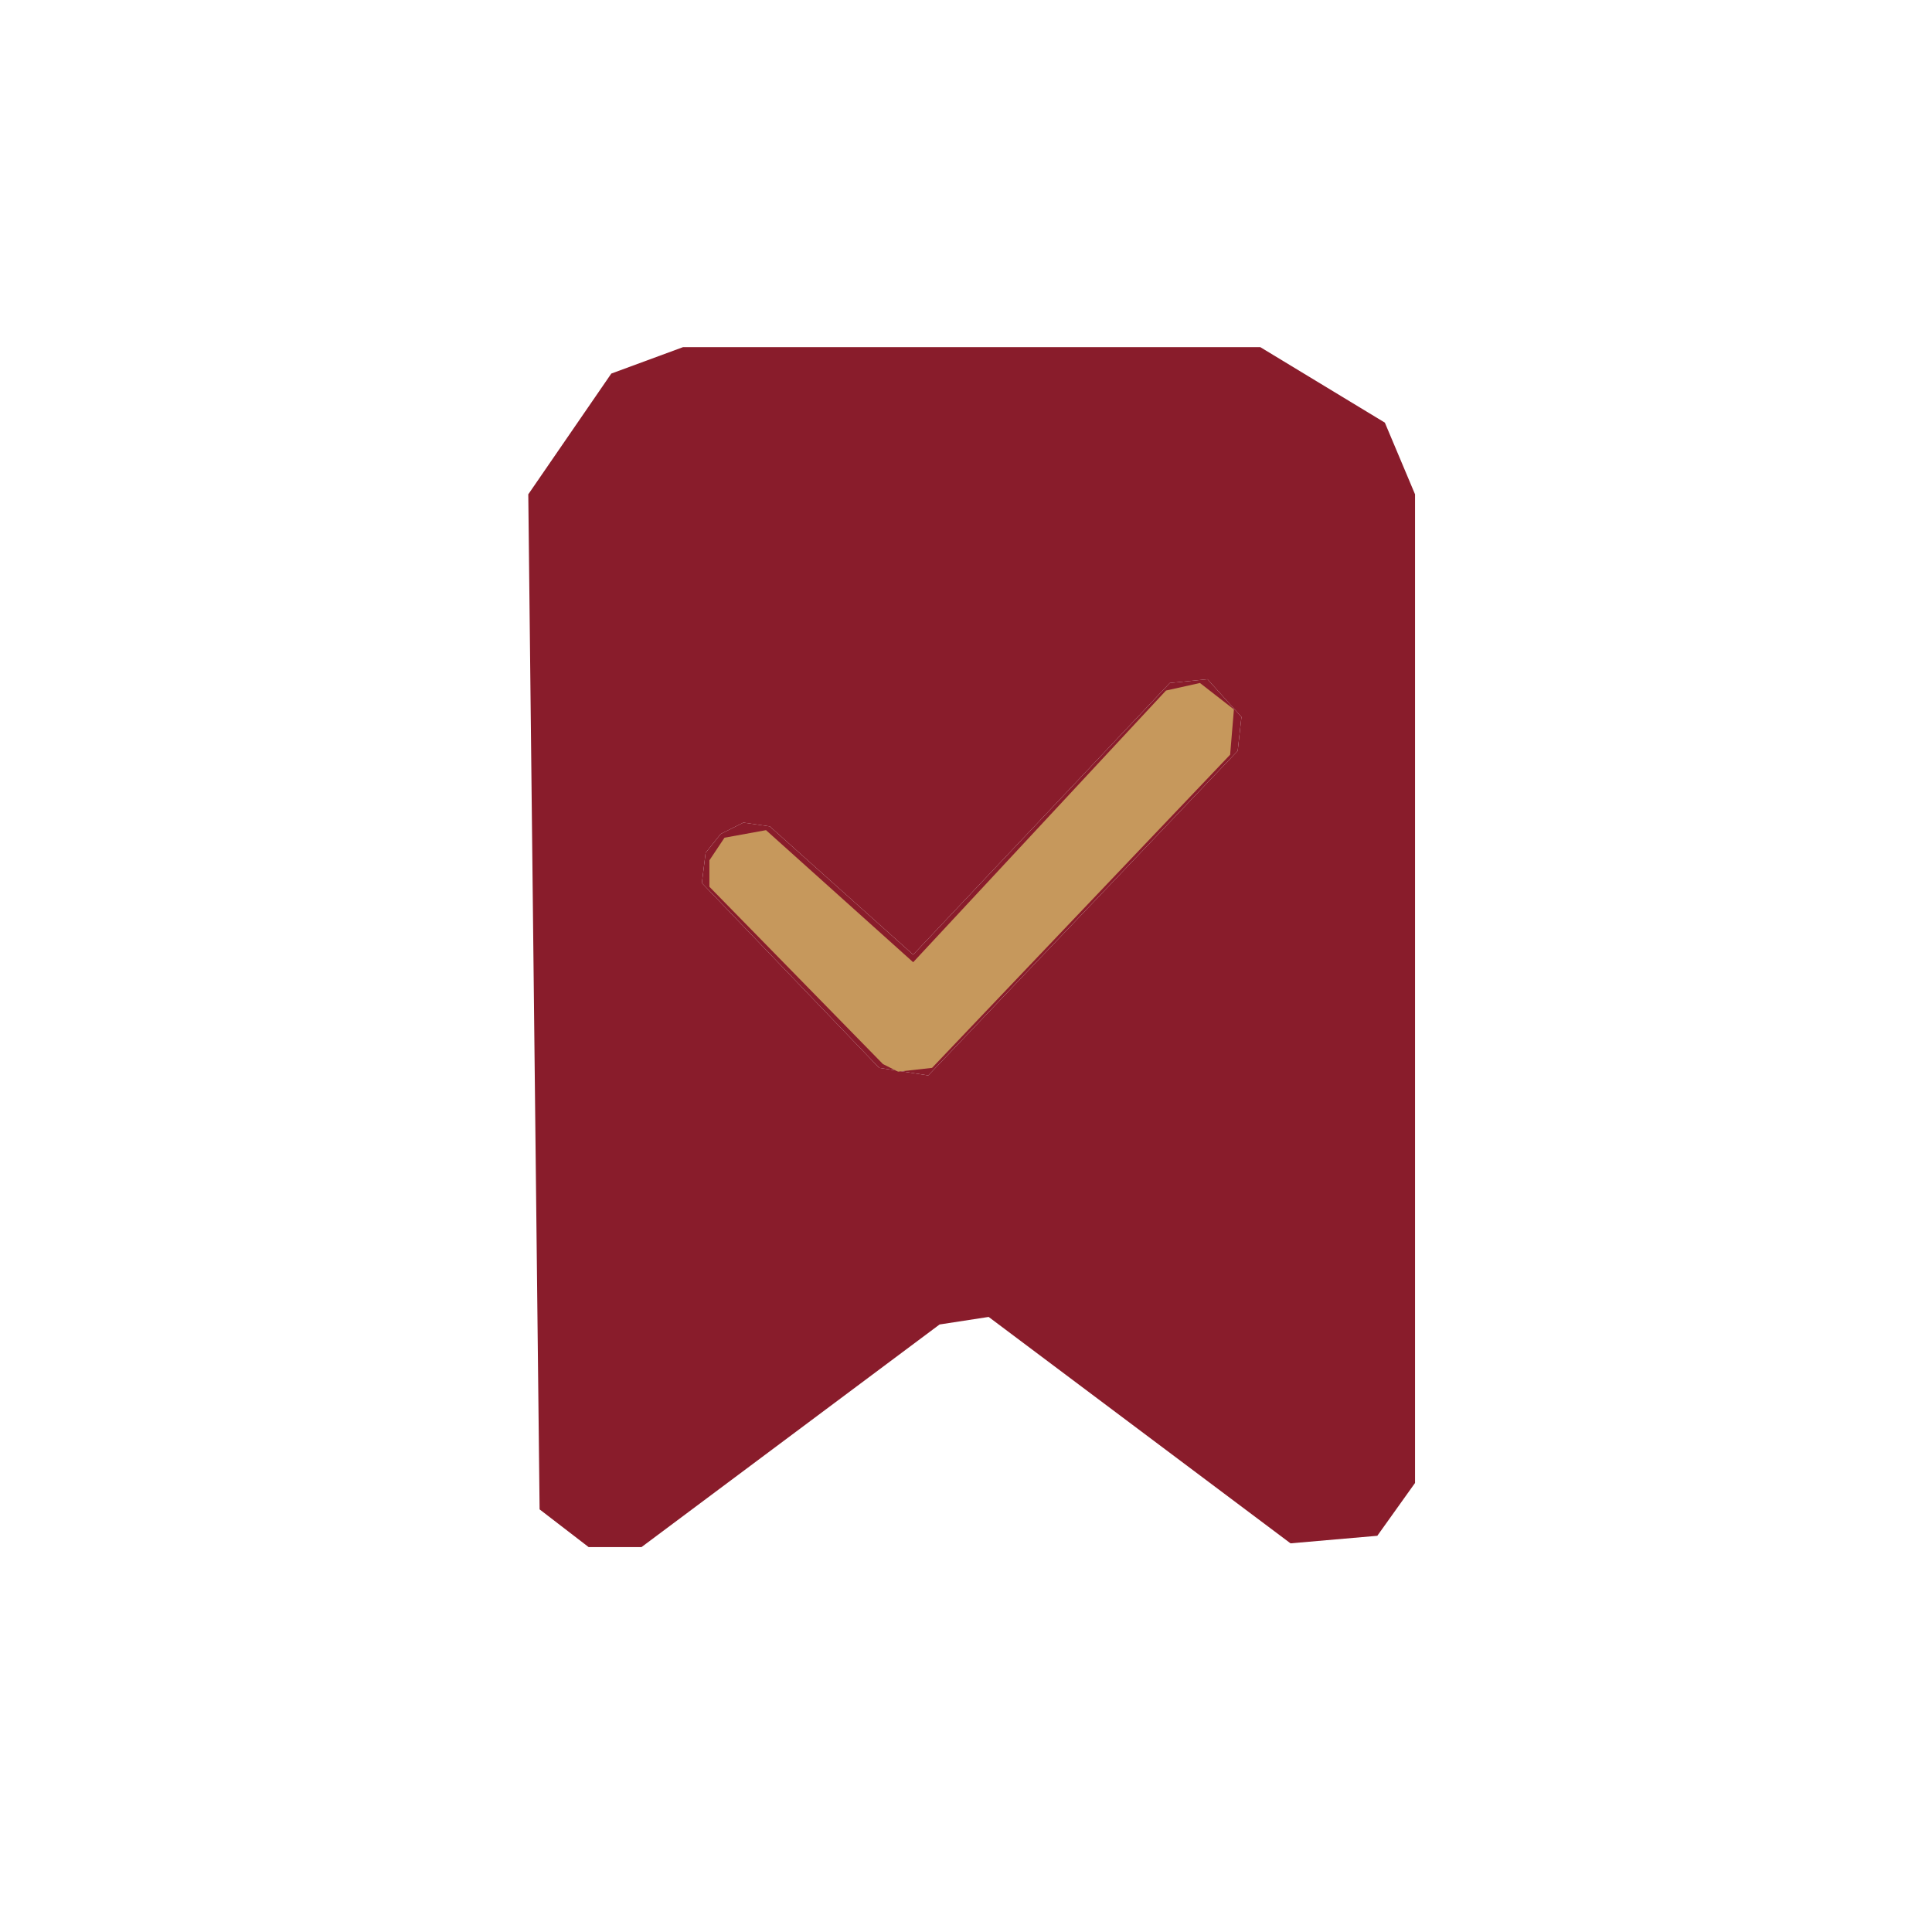
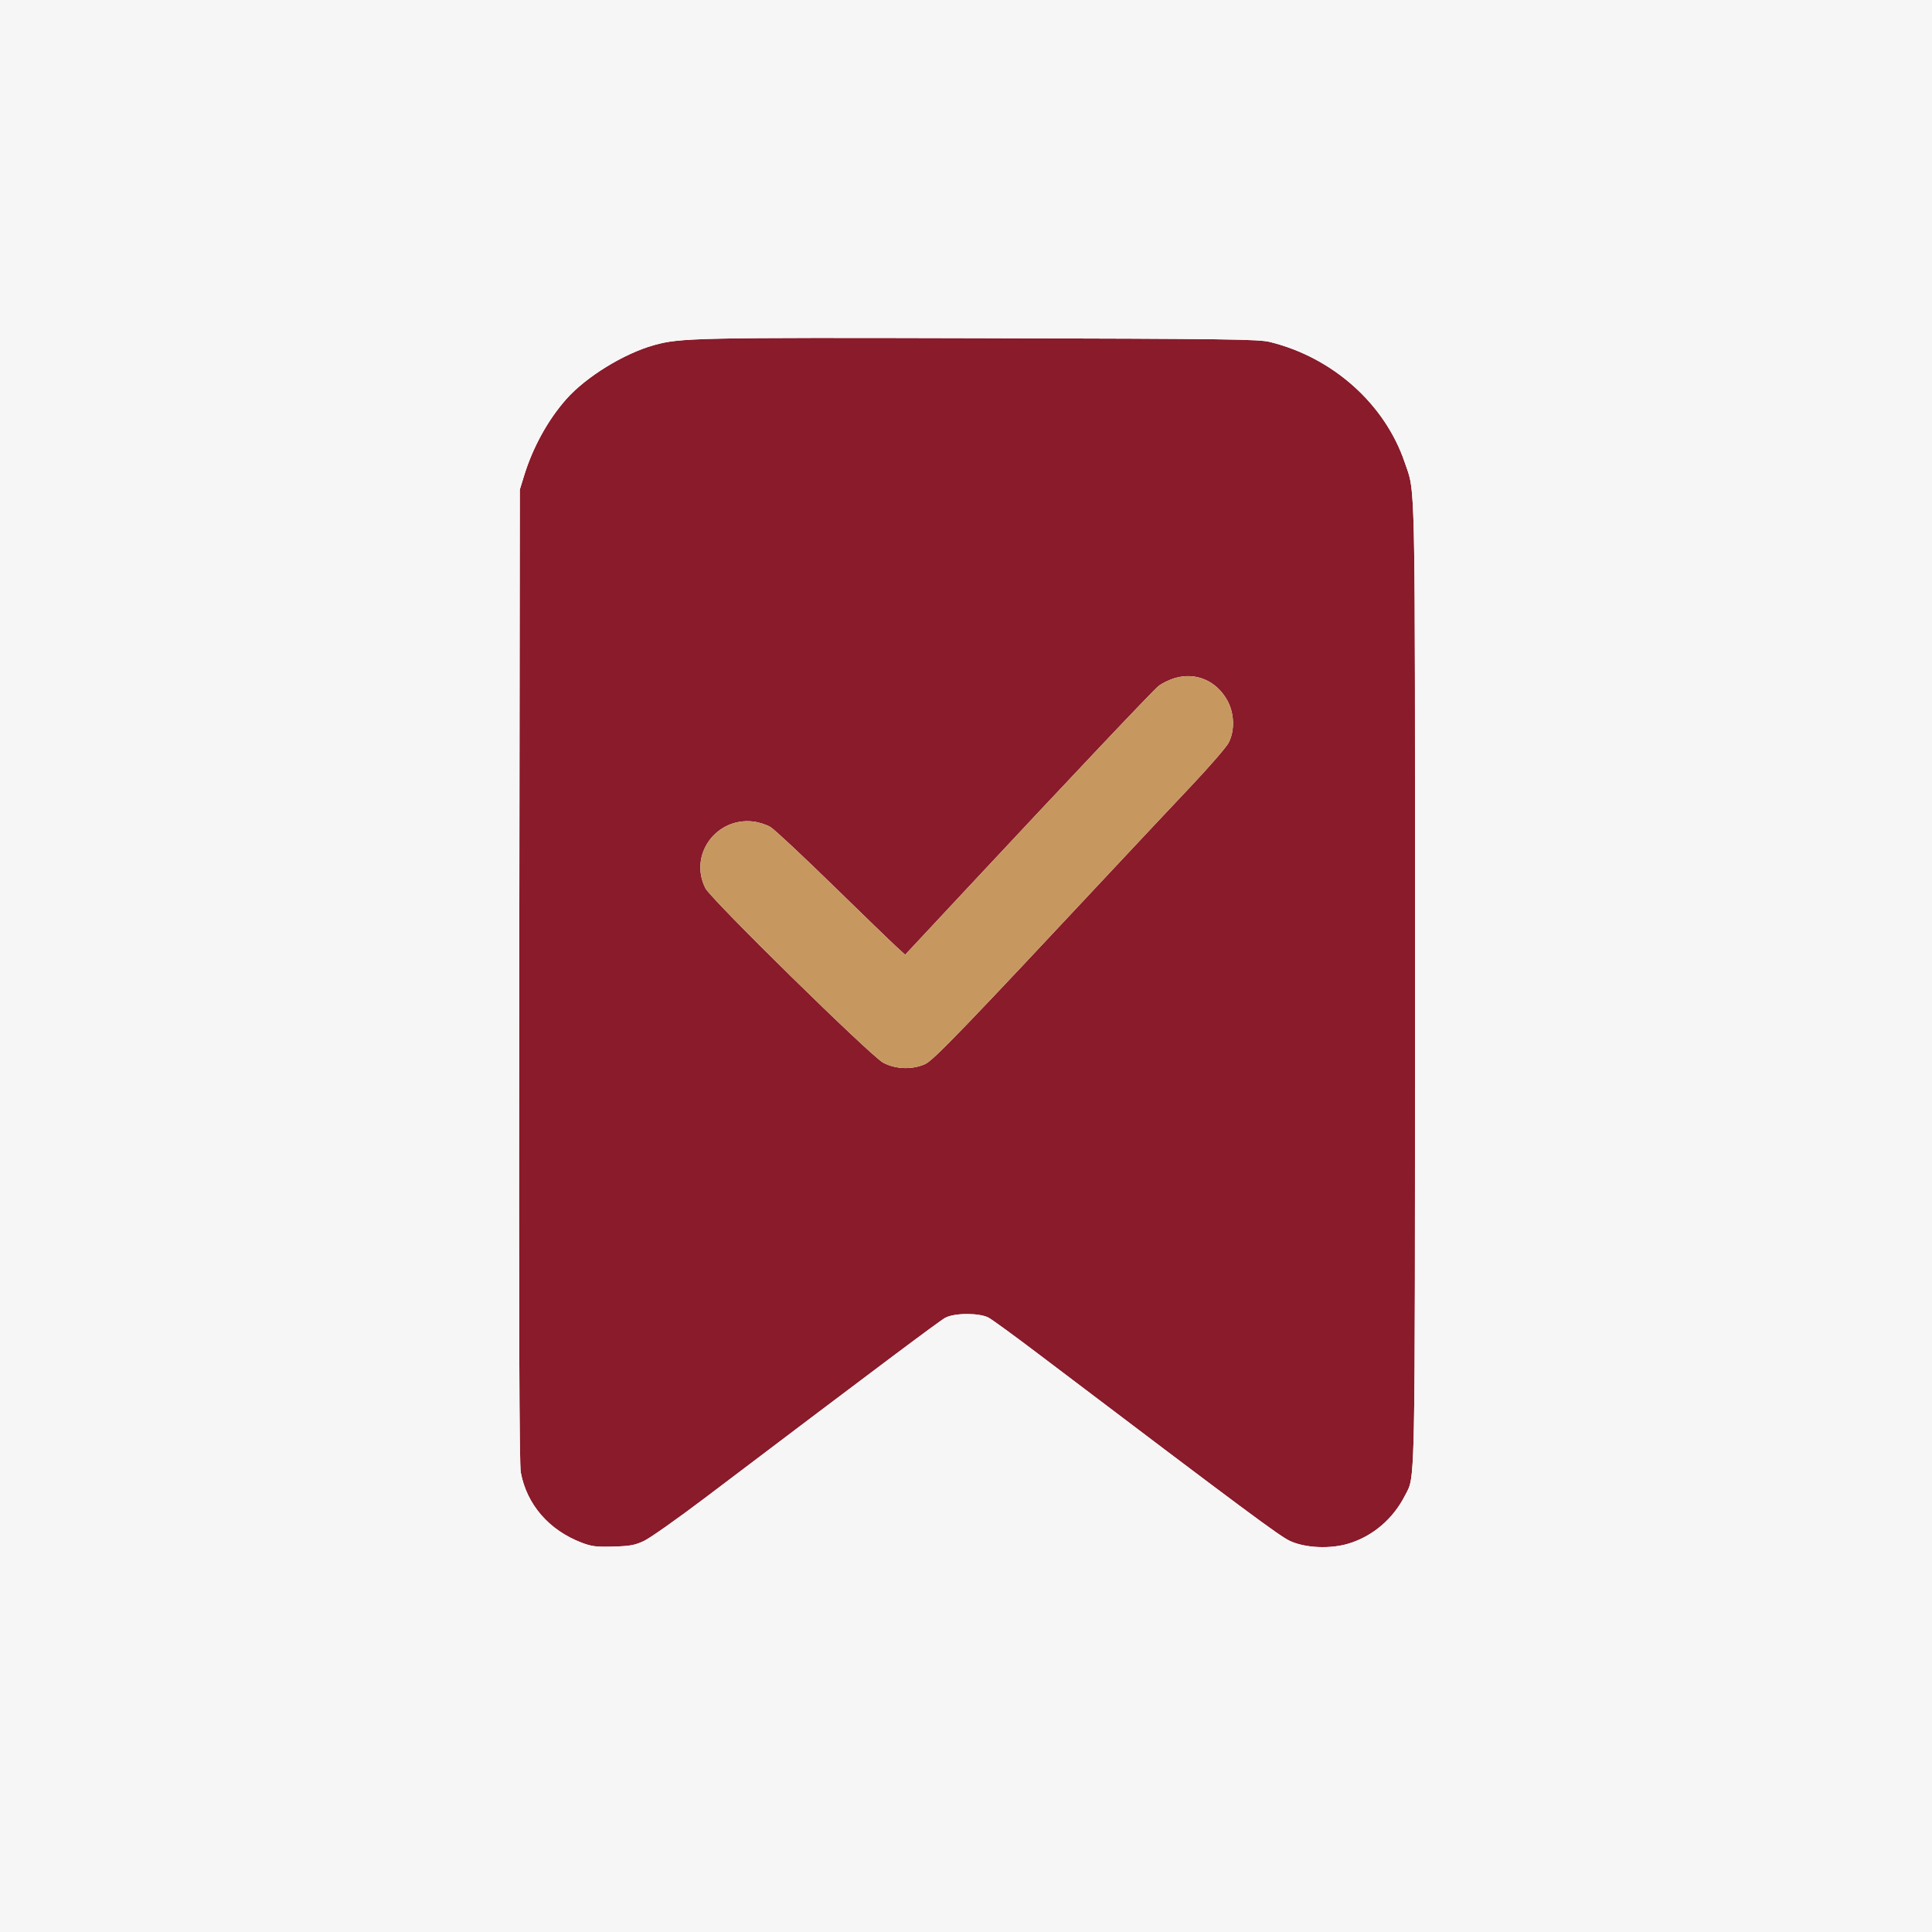
- <svg xmlns="http://www.w3.org/2000/svg" width="512" height="512" viewBox="0 0 512 512" fill="none">
-   <path d="M 162 99 L 140 131 L 143 400 L 156 410 L 170 410 L 249 351 L 262 349 L 342 409 L 365 407 L 375 393 L 375 131 L 367 112 L 334 92 L 181 92 Z M 329 190 L 328 199 L 246 285 L 233 283 L 186 234 L 187 226 L 191 221 L 197 218 L 204 219 L 242 253 L 310 181 L 320 180 Z" fill="#891c2b" fill-rule="evenodd" />
-   <path d="M 329 190 L 328 199 L 246 285 L 233 283 L 186 234 L 187 226 L 191 221 L 197 218 L 204 219 L 242 253 L 310 181 L 320 180 Z" fill="#891c2b" fill-rule="evenodd" />
-   <path d="M 327 188 L 318 181 L 309 183 L 242 255 L 203 220 L 192 222 L 188 228 L 188 235 L 234 282 L 238 284 L 247 283 L 326 200 Z" fill="#c6985c" fill-rule="evenodd" />
+ <svg xmlns="http://www.w3.org/2000/svg" width="1024" height="1024" viewBox="0 0 1024 1024">
+   <g>
+     <path d="M 341.25 816.77 C336.38,819.03 333.89,819.48 325.00,819.72 C315.97,819.96 313.64,819.68 308.33,817.66 C291.02,811.07 279.25,797.53 276.04,780.50 C275.21,776.10 274.99,705.69 275.21,517.00 L 275.51 259.50 L 277.82 252.00 C282.46,236.99 290.45,222.51 300.13,211.57 C310.53,199.81 330.49,187.49 346.46,182.98 C360.42,179.04 369.00,178.86 520.50,179.25 C652.70,179.59 667.14,179.78 673.23,181.29 C706.49,189.54 734.00,214.12 744.50,244.99 C745.13,246.85 745.69,248.32 746.19,249.81 C750.02,261.28 750.02,274.03 749.99,479.66 C749.99,492.76 749.98,506.65 749.98,521.36 C749.98,534.02 749.98,546.06 749.98,557.52 C749.98,772.43 749.98,782.30 746.00,790.15 C745.59,790.95 745.15,791.72 744.66,792.69 C738.40,805.04 727.60,814.24 714.81,818.13 C705.07,821.09 691.91,820.51 683.79,816.78 C678.19,814.20 661.62,801.88 549.99,717.35 C537.62,707.97 525.92,699.45 523.99,698.41 C519.19,695.81 505.98,695.81 501.06,698.42 C498.02,700.04 465.21,724.63 373.75,793.86 C359.03,805.00 344.41,815.31 341.25,816.77 ZM 468.10 563.25 C474.71,566.80 483.77,567.06 490.49,563.90 C494.89,561.83 511.68,544.40 591.51,459.00 C603.59,446.08 621.47,427.04 631.24,416.71 C641.01,406.37 649.98,396.02 651.18,393.71 C654.59,387.12 654.27,377.91 650.40,371.05 C644.57,360.74 633.78,356.16 622.82,359.36 C619.69,360.27 615.68,362.24 613.91,363.73 C610.41,366.67 566.26,413.36 513.13,470.28 L 479.76 506.03 L 475.13 501.81 C472.58,499.48 457.38,484.77 441.33,469.12 C425.29,453.46 410.47,439.63 408.39,438.37 C406.32,437.12 402.28,435.80 399.42,435.45 C379.54,432.96 364.93,453.21 373.90,470.80 C376.90,476.68 461.51,559.72 468.10,563.25 Z" fill="rgb(137,27,43)" />
+     <path d="M 468.10 563.25 C461.51,559.72 376.90,476.68 373.90,470.80 C364.93,453.21 379.54,432.96 399.42,435.45 C402.28,435.80 406.32,437.12 408.39,438.37 C410.47,439.63 425.29,453.46 441.33,469.12 C457.38,484.77 472.58,499.48 475.13,501.81 L 479.76 506.03 L 513.13 470.28 C566.26,413.36 610.41,366.67 613.91,363.73 C615.68,362.24 619.69,360.27 622.82,359.36 C633.78,356.16 644.57,360.74 650.40,371.05 C654.27,377.91 654.59,387.12 651.18,393.71 C649.98,396.02 641.01,406.37 631.24,416.71 C621.47,427.04 603.59,446.08 591.51,459.00 C511.68,544.40 494.89,561.83 490.49,563.90 C483.77,567.06 474.71,566.80 468.10,563.25 Z" fill="rgb(198,151,95)" />
+     <path d="M 0.00 512.00 L 0.00 0.00 L 512.00 0.00 L 1024.00 0.00 L 1024.00 512.00 L 1024.00 1024.00 L 512.00 1024.00 L 0.00 1024.00 L 0.00 512.00 ZM 341.25 816.77 C344.41,815.31 359.03,805.00 373.75,793.86 C465.21,724.63 498.02,700.04 501.06,698.42 C505.98,695.81 519.19,695.81 523.99,698.41 C525.92,699.45 537.62,707.97 549.99,717.35 C661.62,801.88 678.19,814.20 683.79,816.78 C691.91,820.51 705.07,821.09 714.81,818.13 C727.60,814.24 738.40,805.04 744.66,792.69 C750.23,781.68 749.96,795.46 749.98,521.36 C750.00,245.68 750.33,262.14 744.50,244.99 C734.00,214.12 706.49,189.54 673.23,181.29 C667.14,179.78 652.70,179.59 520.50,179.25 C369.00,178.86 360.42,179.04 346.46,182.98 C330.49,187.49 310.53,199.81 300.13,211.57 C290.45,222.51 282.46,236.99 277.82,252.00 L 275.51 259.50 L 275.21 517.00 C274.99,705.69 275.21,776.10 276.04,780.50 C279.25,797.53 291.02,811.07 308.33,817.66 C313.64,819.68 315.97,819.96 325.00,819.72 C333.89,819.48 336.38,819.03 341.25,816.77 Z" fill="rgb(246,246,246)" />
+   </g>
</svg>
